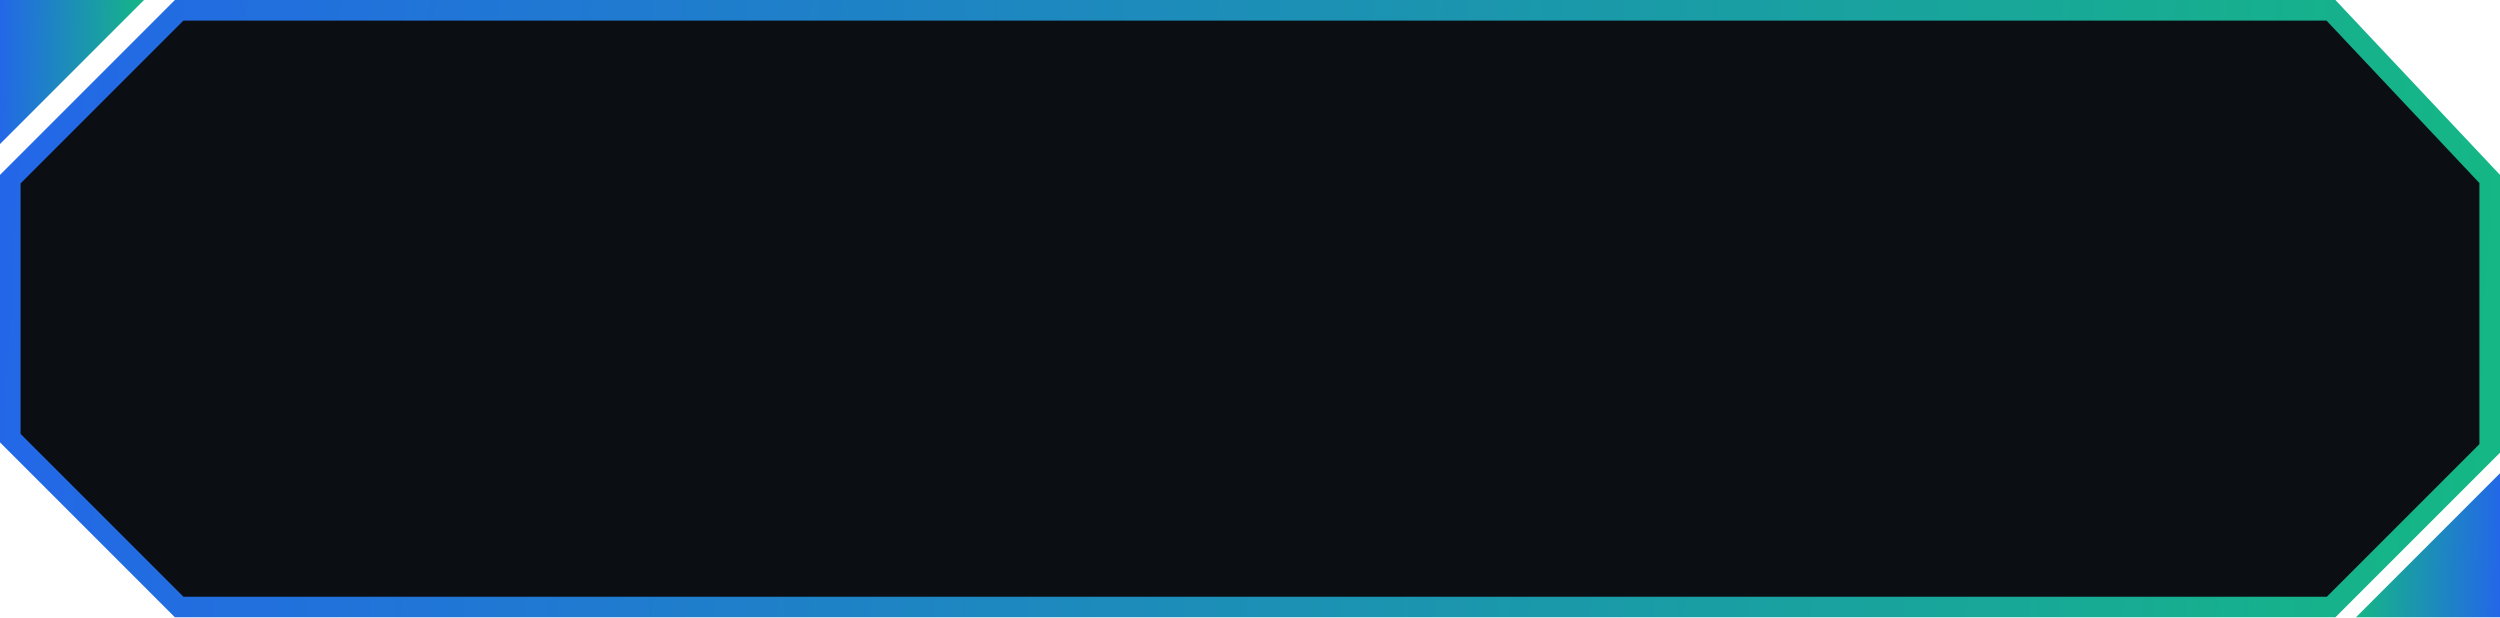
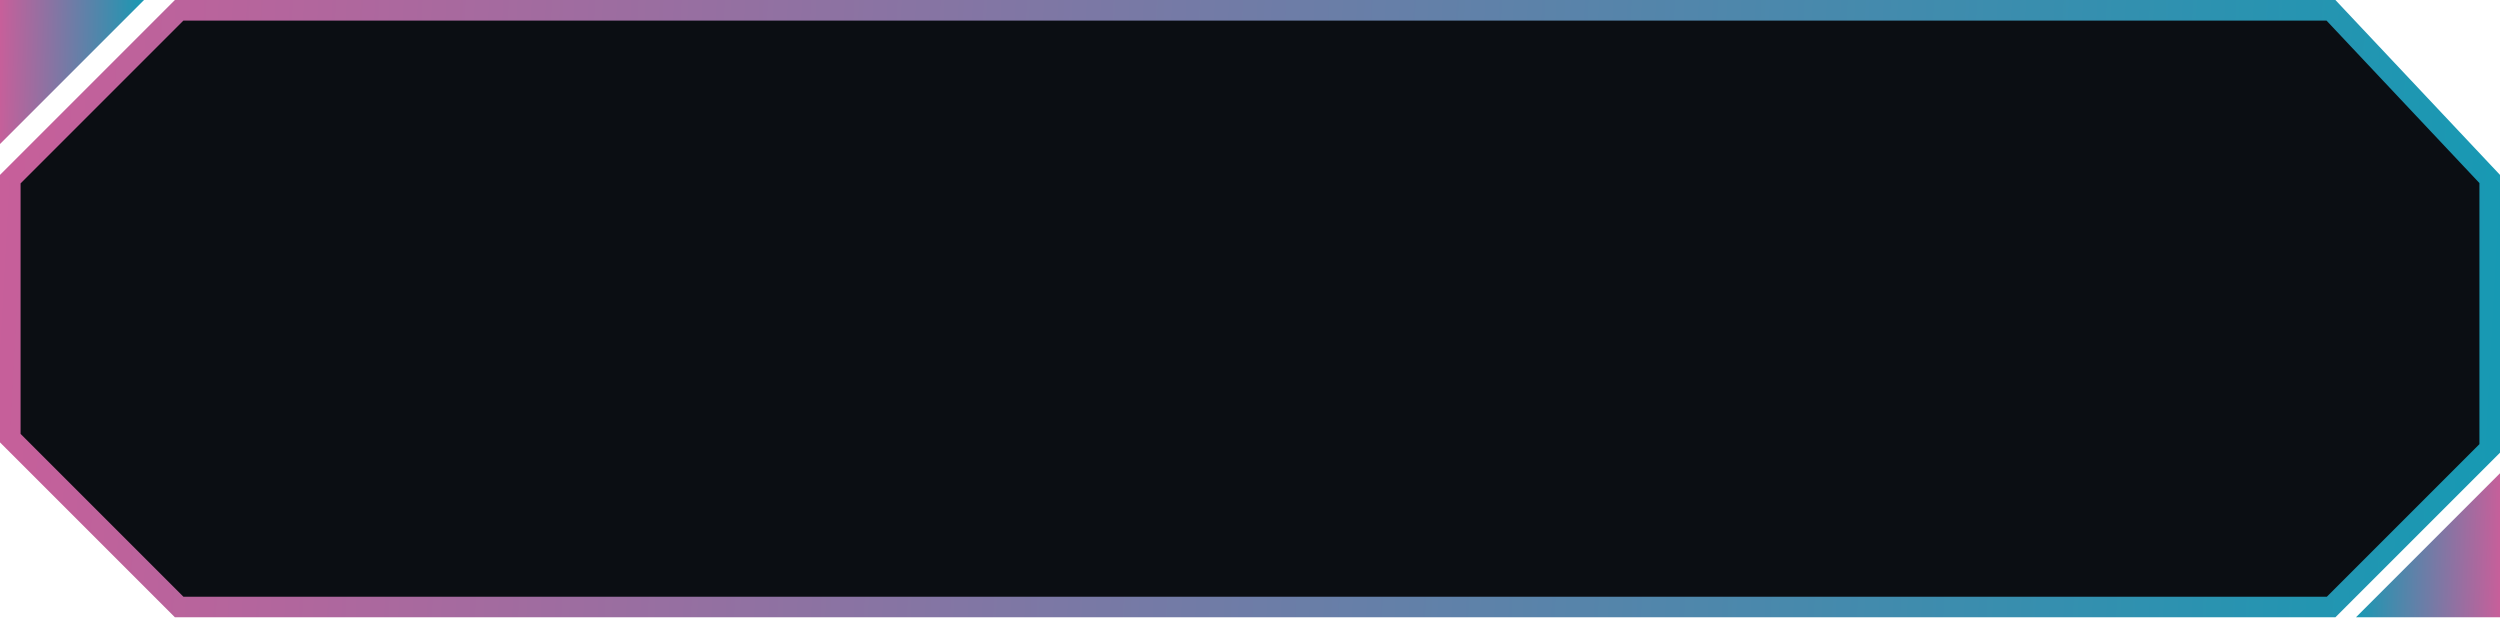
<svg xmlns="http://www.w3.org/2000/svg" width="243" height="60" viewBox="0 0 243 60" fill="none">
  <path d="M1 17.414L17.414 1H226.568L242 17.397V43.586L226.586 59H17.414L1 42.586V17.414Z" fill="#0B0E13" stroke="url(#paint0_linear_883_140)" stroke-width="2" />
  <path d="M243 60H229L243 46V60Z" fill="url(#paint1_linear_883_140)" />
  <path d="M0 0H14L0 14V0Z" fill="url(#paint2_linear_883_140)" />
  <defs>
    <linearGradient id="paint0_linear_883_140" x1="8.16589e-07" y1="21.732" x2="242.732" y2="35.101" gradientUnits="userSpaceOnUse">
-       <stop stop-color="#2367E8" />
-       <stop offset="1" stop-color="#15B785" />
+       <stop stop-color="#c75f9a" />
+       <stop offset="1" stop-color="#1799b3" />
    </linearGradient>
    <linearGradient id="paint1_linear_883_140" x1="243" y1="54.929" x2="228.976" y2="54.738" gradientUnits="userSpaceOnUse">
-       <stop stop-color="#2367E8" />
-       <stop offset="1" stop-color="#15B785" />
+       <stop stop-color="#c75f9a" />
+       <stop offset="1" stop-color="#1799b3" />
    </linearGradient>
    <linearGradient id="paint2_linear_883_140" x1="4.70463e-08" y1="5.071" x2="14.024" y2="5.262" gradientUnits="userSpaceOnUse">
-       <stop stop-color="#2367E8" />
-       <stop offset="1" stop-color="#15B785" />
+       <stop stop-color="#c75f9a" />
+       <stop offset="1" stop-color="#1799b3" />
    </linearGradient>
  </defs>
</svg>
